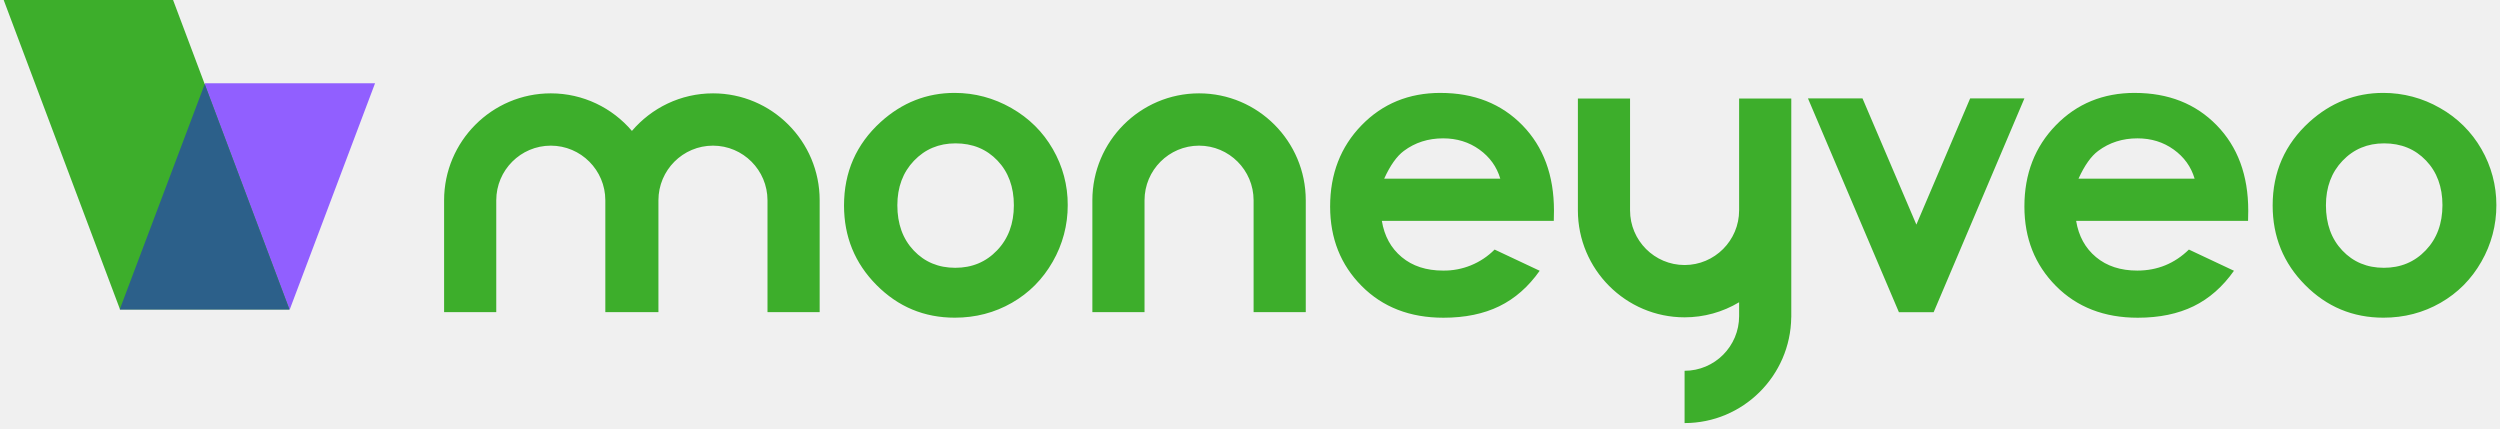
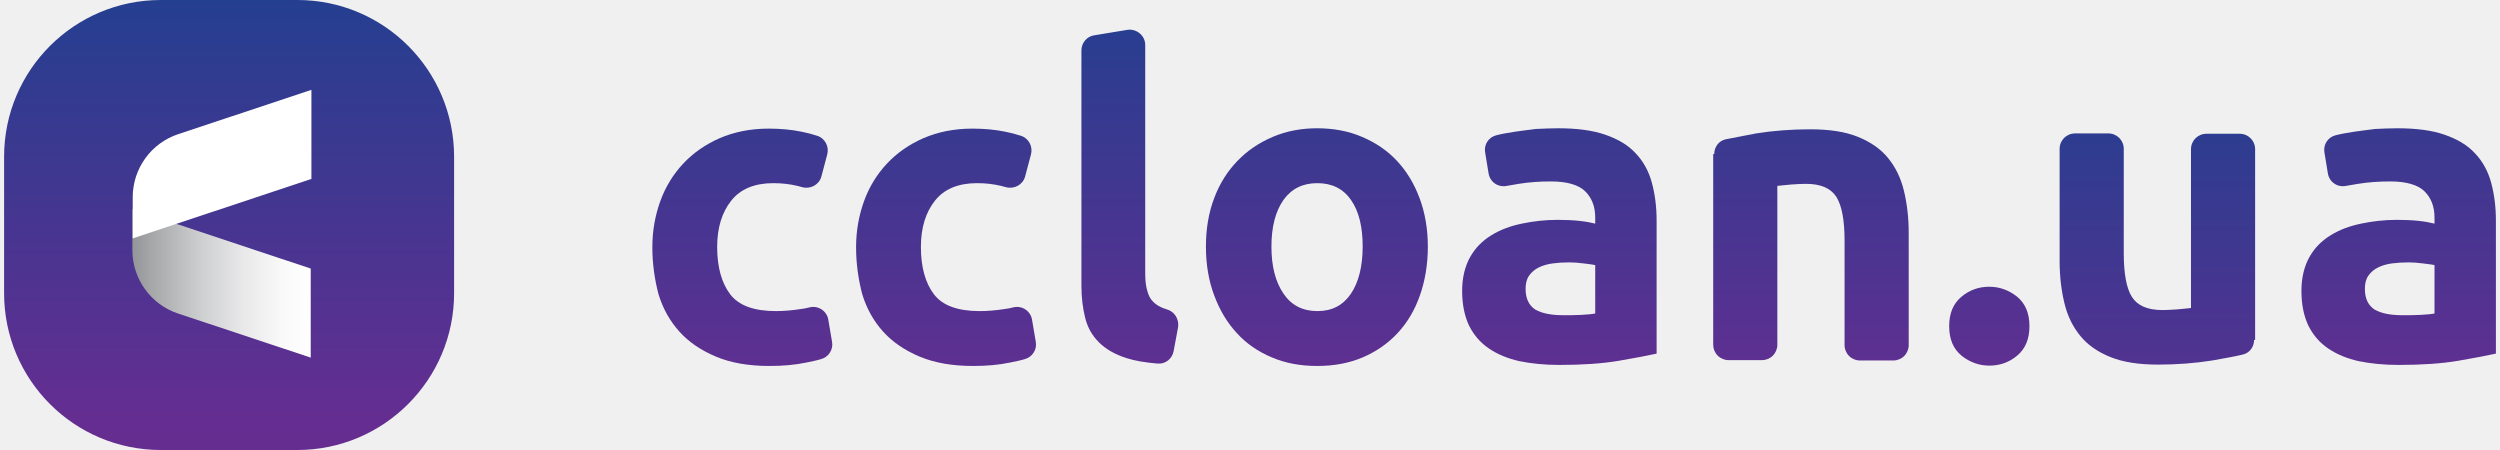
- <svg xmlns="http://www.w3.org/2000/svg" viewBox="0 0 262 45" fill="none" width="800" height="137">
-   <g clip-path="url(#A)">
-     <g fill="#3dae2b">
-       <path d="M105.917 11.354c-1.862-1.058-3.851-1.589-5.966-1.589-2.927 0-5.516 1.02-7.767 3.056-2.571 2.341-3.856 5.266-3.856 8.778 0 3.277 1.135 6.06 3.41 8.355s5.019 3.437 8.232 3.437c2.185 0 4.184-.522 5.999-1.561s3.246-2.482 4.296-4.325a11.81 11.81 0 0 0 1.576-5.948 11.59 11.59 0 0 0-1.566-5.886c-1.046-1.814-2.496-3.254-4.358-4.316zm-1.496 14.956c-1.168 1.227-2.636 1.838-4.4 1.838s-3.218-.606-4.367-1.819-1.721-2.797-1.721-4.753c0-1.899.582-3.46 1.745-4.678s2.617-1.829 4.367-1.829c1.792 0 3.26.602 4.409 1.805s1.726 2.774 1.726 4.702-.586 3.507-1.759 4.734zm46.601-16.545c-3.326 0-6.089 1.133-8.293 3.399s-3.307 5.111-3.307 8.543c0 3.348 1.107 6.131 3.316 8.355s5.075 3.334 8.593 3.334c2.266 0 4.226-.404 5.873-1.208s3.063-2.05 4.245-3.728l-4.738-2.229a7.49 7.49 0 0 1-5.422 2.21c-1.759 0-3.204-.47-4.339-1.415s-1.829-2.214-2.092-3.813h18.073l.019-1.072c0-3.719-1.107-6.709-3.317-8.975s-5.084-3.399-8.611-3.399zm-5.915 9.008c.633-1.392 1.323-2.36 2.064-2.91 1.182-.884 2.561-1.321 4.127-1.321 1.445 0 2.716.39 3.809 1.175s1.829 1.805 2.2 3.061h-12.2v-.005zm61.587-8.429l-5.652 13.263-5.662-13.263h-5.732l9.56 22.474h3.649l9.54-22.474h-5.703zm17.303-.579c-3.325 0-6.088 1.133-8.293 3.399s-3.307 5.111-3.307 8.543c0 3.348 1.107 6.131 3.317 8.355s5.075 3.334 8.593 3.334c2.265 0 4.226-.404 5.872-1.208s3.063-2.05 4.245-3.728l-4.737-2.229c-1.511 1.472-3.316 2.21-5.422 2.21-1.759 0-3.204-.47-4.339-1.415s-1.83-2.214-2.092-3.813h18.072l.019-1.072c0-3.719-1.107-6.709-3.316-8.975s-5.08-3.399-8.612-3.399zm-5.91 9.008c.633-1.392 1.323-2.36 2.064-2.91 1.182-.884 2.561-1.321 4.128-1.321 1.444 0 2.715.39 3.808 1.175s1.83 1.805 2.2 3.061h-12.2v-.005zm42.351-3.098a11.5 11.5 0 0 0-4.357-4.321 11.89 11.89 0 0 0-5.967-1.589c-2.927 0-5.516 1.02-7.767 3.056-2.571 2.341-3.856 5.266-3.856 8.778 0 3.277 1.135 6.06 3.41 8.355s5.019 3.437 8.232 3.437c2.186 0 4.184-.522 5.999-1.561s3.246-2.482 4.297-4.325a11.82 11.82 0 0 0 1.576-5.948 11.69 11.69 0 0 0-1.567-5.882zM254.58 26.31c-1.168 1.227-2.637 1.838-4.4 1.838s-3.218-.606-4.367-1.819-1.722-2.797-1.722-4.753c0-1.899.582-3.46 1.745-4.678s2.618-1.829 4.367-1.829c1.792 0 3.26.602 4.409 1.805s1.726 2.774 1.726 4.697c-.004 1.937-.586 3.512-1.758 4.739zM125.646 9.812c-6.182 0-11.215 5.045-11.215 11.242v11.754h5.483V21.054c0-3.169 2.57-5.745 5.732-5.745s5.732 2.576 5.732 5.745v11.754h5.483V21.054c0-6.201-5.028-11.242-11.215-11.242zm-51.085 0c-3.41 0-6.468 1.537-8.527 3.949-2.059-2.417-5.117-3.949-8.527-3.949-6.182 0-11.215 5.045-11.215 11.242v11.754h5.483V21.054c0-3.169 2.57-5.745 5.732-5.745s5.732 2.576 5.732 5.745v11.754h.103 5.375.103V21.054c0-3.169 2.57-5.745 5.732-5.745s5.732 2.576 5.732 5.745v11.754h5.483V21.054c.005-6.201-5.024-11.242-11.206-11.242zm107.85 4.928v7.372c0 3.169-2.571 5.745-5.732 5.745s-5.732-2.576-5.732-5.745V10.358h-5.483v11.754c0 6.197 5.028 11.242 11.215 11.242a11.12 11.12 0 0 0 5.732-1.584v1.458c0 3.169-2.571 5.745-5.732 5.745v5.496c6.14 0 11.14-4.974 11.21-11.115h.005V22.112 14.74v-4.382h-5.483v4.382z" />
-     </g>
-     <path d="M21.164 8.75h17.871l-8.964 23.771H12.2L21.164 8.75z" fill="#915fff" />
-     <path d="M17.805 0H0l12.228 32.521h17.805L17.805 0z" fill="#3dae2b" />
-     <path d="M12.214 32.483l.014.038h17.805L21.131 8.839l-8.917 23.644z" fill="#2c608a" />
-   </g>
+ <svg xmlns="http://www.w3.org/2000/svg" xmlns:xlink="http://www.w3.org/1999/xlink" viewBox="0 0 726.5 131.2" width="800" height="144">
+   <linearGradient id="A" gradientUnits="userSpaceOnUse">
+     <stop offset="0" stop-color="#243f90" />
+     <stop offset="1" stop-color="#662d91" />
+   </linearGradient>
+   <linearGradient id="B" x1="65.6" x2="65.6" xlink:href="#A" y1="-1.286" y2="125.3" />
+   <linearGradient id="C" x1="215.234" x2="215.234" xlink:href="#A" y1=".396" y2="121.594" />
+   <linearGradient id="D" x1="215.234" x2="215.234" xlink:href="#A" y1="0.396" y2="121.594" />
+   <linearGradient id="E" x1="328.22" x2="328.22" xlink:href="#A" y1=".396" y2="121.594" />
+   <linearGradient id="F" x1="382.75" x2="382.75" xlink:href="#A" y1=".396" y2="121.594" />
+   <linearGradient id="G" x1="453.45" x2="453.45" xlink:href="#A" y1=".396" y2="121.594" />
+   <linearGradient id="H" x1="698.15" x2="698.15" xlink:href="#A" y1=".396" y2="121.594" />
+   <linearGradient id="I" x1="526.8" x2="526.8" xlink:href="#A" y1=".396" y2="121.594" />
+   <linearGradient id="J" gradientUnits="userSpaceOnUse" x1="627.8" x2="627.8" y1="143.619" y2="22.422">
+     <stop offset="0" stop-color="#662d91" />
+     <stop offset="1" stop-color="#243f90" />
+   </linearGradient>
+   <linearGradient id="K" x1="578.8" x2="578.8" xlink:href="#A" y1=".396" y2="121.594" />
+   <linearGradient id="L" gradientUnits="userSpaceOnUse" x1="37.453" x2="89.498" y1="82.65" y2="82.65">
+     <stop offset="0" stop-color="#939598" />
+     <stop offset=".127" stop-color="#a8aaac" />
+     <stop offset=".386" stop-color="#cecfd0" />
+     <stop offset=".626" stop-color="#e9e9ea" />
+     <stop offset=".838" stop-color="#f9f9f9" />
+     <stop offset="1" stop-color="#fff" />
+   </linearGradient>
+   <path d="M85.5 131.2H45.7C20.4 131.2 0 110.7 0 85.5V45.7C0 20.4 20.5 0 45.7 0h39.8c25.3 0 45.7 20.5 45.7 45.7v39.8c0 25.2-20.5 45.7-45.7 45.7z" fill="url(#B)" />
+   <use xlink:href="#N" fill="url(#C)" />
+   <use xlink:href="#N" x="59.4" fill="url(#D)" />
+   <path d="M341 102.3c-.4 2.3-2.4 3.9-4.7 3.7-3.6-.3-6.6-.8-9.1-1.6-3.4-1.1-6-2.6-8-4.6s-3.3-4.3-4-7.1-1.1-5.9-1.1-9.4V14.7c0-2.2 1.6-4.1 3.7-4.4l9.7-1.6c2.7-.4 5.2 1.7 5.2 4.4v66.4c0 1.7.1 3.2.4 4.5s.7 2.5 1.4 3.4 1.7 1.7 3.1 2.3c.4.2.9.3 1.4.5 2.2.6 3.6 2.8 3.3 5.1z" fill="url(#E)" />
+   <path d="m415.1 71.9c0 5.2-.8 9.9-2.3 14.2s-3.7 8-6.5 11-6.2 5.4-10.2 7.1-8.4 2.5-13.3 2.5c-4.8 0-9.2-.8-13.2-2.5s-7.4-4-10.2-7.1c-2.8-3-5-6.7-6.6-11s-2.4-9-2.4-14.2.8-9.9 2.4-14.1c1.6-4.3 3.9-7.9 6.8-10.9s6.3-5.3 10.3-7 8.3-2.5 12.9-2.5c4.8 0 9.1.8 13.1 2.5s7.4 4 10.2 7 5 6.6 6.6 10.9 2.4 9 2.4 14.1zm-19 0c0-5.8-1.1-10.3-3.4-13.6s-5.6-4.9-9.8-4.9c-4.3 0-7.5 1.6-9.9 4.9-2.3 3.3-3.5 7.8-3.5 13.6s1.2 10.3 3.5 13.7 5.6 5.1 9.9 5.1 7.5-1.7 9.8-5.1c2.2-3.3 3.4-7.9 3.4-13.7z" fill="url(#F)" />
+   <path d="m453.1 37.4c5.5 0 10.1.6 13.8 1.9s6.6 3 8.8 5.4c2.2 2.3 3.8 5.2 4.7 8.5s1.4 7 1.4 11.1v38.8c-2.7.6-6.4 1.3-11.1 2.1s-10.5 1.2-17.3 1.2c-4.3 0-8.1-.4-11.6-1.1-3.5-.8-6.4-2-8.9-3.7s-4.4-3.9-5.8-6.7c-1.3-2.8-2-6.1-2-10.1 0-3.8.8-7.1 2.3-9.8s3.6-4.8 6.2-6.4 5.5-2.7 8.9-3.4c3.3-.7 6.8-1.1 10.4-1.1 2.4 0 4.6.1 6.4.3 1.9.2 3.4.5 4.6.8v-1.8c0-3.2-1-5.7-2.9-7.6s-5.3-2.9-10-2.9c-3.2 0-6.3.2-9.4.7-1.2.2-2.4.4-3.5.6-2.5.5-4.9-1.1-5.3-3.7l-1-6.1c-.4-2.3 1.1-4.5 3.4-5 1.6-.4 3.4-.7 5.3-1s3.9-.5 6.1-.8c2.2-.1 4.3-.2 6.5-.2zm1.5 54.5c1.8 0 3.6 0 5.3-.1s3-.2 4-.4v-14.1c-.8-.2-1.9-.3-3.4-.5s-2.9-.3-4.1-.3c-1.8 0-3.4.1-4.9.3s-2.9.6-4.1 1.2-2.1 1.4-2.8 2.4-1 2.3-1 3.8c0 2.9 1 4.9 2.9 6.1 2 1.1 4.7 1.6 8.1 1.6z" fill="url(#G)" />
+   <path d="m697.8 37.4c5.5 0 10.1.6 13.8 1.9s6.6 3 8.8 5.4c2.2 2.3 3.8 5.2 4.7 8.5s1.4 7 1.4 11.1v38.8c-2.7.6-6.4 1.3-11.1 2.1s-10.5 1.2-17.3 1.2c-4.3 0-8.1-.4-11.6-1.1-3.5-.8-6.4-2-8.9-3.7s-4.4-3.9-5.8-6.7c-1.3-2.8-2-6.1-2-10.1 0-3.8.8-7.1 2.3-9.8s3.6-4.8 6.2-6.4 5.5-2.7 8.9-3.4c3.3-.7 6.8-1.1 10.4-1.1 2.4 0 4.6.1 6.4.3 1.9.2 3.4.5 4.6.8v-1.8c0-3.2-1-5.7-2.9-7.6s-5.3-2.9-10-2.9c-3.2 0-6.3.2-9.4.7-1.2.2-2.4.4-3.5.6-2.5.5-4.9-1.1-5.3-3.7l-1-6.1c-.4-2.3 1.1-4.5 3.4-5 1.6-.4 3.4-.7 5.3-1s3.9-.5 6.1-.8c2.2-.1 4.3-.2 6.5-.2zm1.5 54.5c1.8 0 3.6 0 5.3-.1s3-.2 4-.4v-14.1c-.8-.2-1.9-.3-3.4-.5s-2.9-.3-4.1-.3c-1.8 0-3.4.1-4.9.3s-2.9.6-4.1 1.2-2.1 1.4-2.8 2.4-1 2.3-1 3.8c0 2.9 1 4.9 2.9 6.1 2 1.1 4.6 1.6 8.1 1.6z" fill="url(#H)" />
+   <path d="M498.6 44.9c0-2.1 1.4-3.9 3.4-4.3l8.8-1.7c5-.8 10.3-1.2 15.8-1.2 5.6 0 10.2.7 13.9 2.2s6.6 3.5 8.8 6.2 3.7 5.8 4.6 9.5 1.4 7.8 1.4 12.3v32.7a4.48 4.48 0 0 1-4.5 4.5h-9.7a4.48 4.48 0 0 1-4.5-4.5V70.2c0-6-.8-10.3-2.4-12.8s-4.5-3.8-8.9-3.8c-1.3 0-2.8.1-4.3.2s-2.8.3-4 .4v46.3a4.48 4.48 0 0 1-4.5 4.5h-9.7a4.48 4.48 0 0 1-4.5-4.5V44.9z" fill="url(#I)" />
+   <path d="m656 99.1c0 2.1-1.4 3.9-3.4 4.3-2.5.6-5.5 1.1-8.8 1.7-5 .8-10.3 1.2-15.8 1.2-5.6 0-10.2-.7-13.9-2.2s-6.6-3.5-8.8-6.2-3.7-5.8-4.6-9.5-1.4-7.8-1.4-12.3v-32.7c0-2.5 2-4.5 4.5-4.5h9.7c2.5 0 4.5 2 4.5 4.5v30.4c0 6 .8 10.3 2.4 12.8s4.5 3.8 8.9 3.8c1.3 0 2.8-.1 4.3-.2s2.8-.3 4-.4v-46.3c0-2.5 2-4.5 4.5-4.5h9.7c2.5 0 4.5 2 4.5 4.5v55.6z" fill="url(#J)" />
+   <path d="m590.5 95.1c0 3.8-1.2 6.6-3.6 8.6s-5.1 2.9-8.1 2.9-5.7-1-8.1-2.9c-2.4-2-3.6-4.8-3.6-8.6s1.2-6.6 3.6-8.6 5.1-2.9 8.1-2.9 5.7 1 8.1 2.9c2.4 2 3.6 4.8 3.6 8.6z" fill="url(#K)" />
+   <path d="M89.5 104.3L50.7 91.4C42.8 88.8 37.4 81.3 37.4 73V61l52 17.3v26z" fill="url(#L)" />
+   <path d="m89.5 52.2-52 17.3v-12c0-8.4 5.4-15.8 13.3-18.4l38.8-12.9v26z" fill="#fff" />
  <defs>
-     <clipPath id="A">
-       <path fill="#fff" d="M0 0h262v44.468H0z" />
-     </clipPath>
+     <path id="N" d="m189 72.1c0-4.8.8-9.2 2.3-13.4s3.8-7.9 6.7-11 6.5-5.6 10.6-7.4c4.2-1.8 8.9-2.8 14.3-2.8 3.5 0 6.7.3 9.6.9 1.5.3 3.1.7 4.6 1.2 2.2.7 3.5 3.1 2.9 5.4l-1.7 6.4c-.6 2.4-3.1 3.8-5.5 3.2-.5-.1-1-.3-1.5-.4-2.1-.5-4.4-.8-7-.8-5.5 0-9.6 1.7-12.3 5.1s-4.1 7.9-4.1 13.5c0 5.9 1.3 10.5 3.8 13.8s7 4.9 13.3 4.9c2.3 0 4.7-.2 7.3-.6.9-.1 1.8-.3 2.6-.5 2.5-.6 5 1.1 5.4 3.6l1.1 6.5c.4 2.2-1 4.4-3.2 5-1.3.4-2.8.7-4.3 1-3.3.7-6.8 1-10.8 1-6 0-11.2-.9-15.5-2.7s-7.9-4.2-10.7-7.3-4.8-6.7-6.1-10.9c-1.1-4.2-1.8-8.8-1.8-13.7z" />
  </defs>
</svg>
